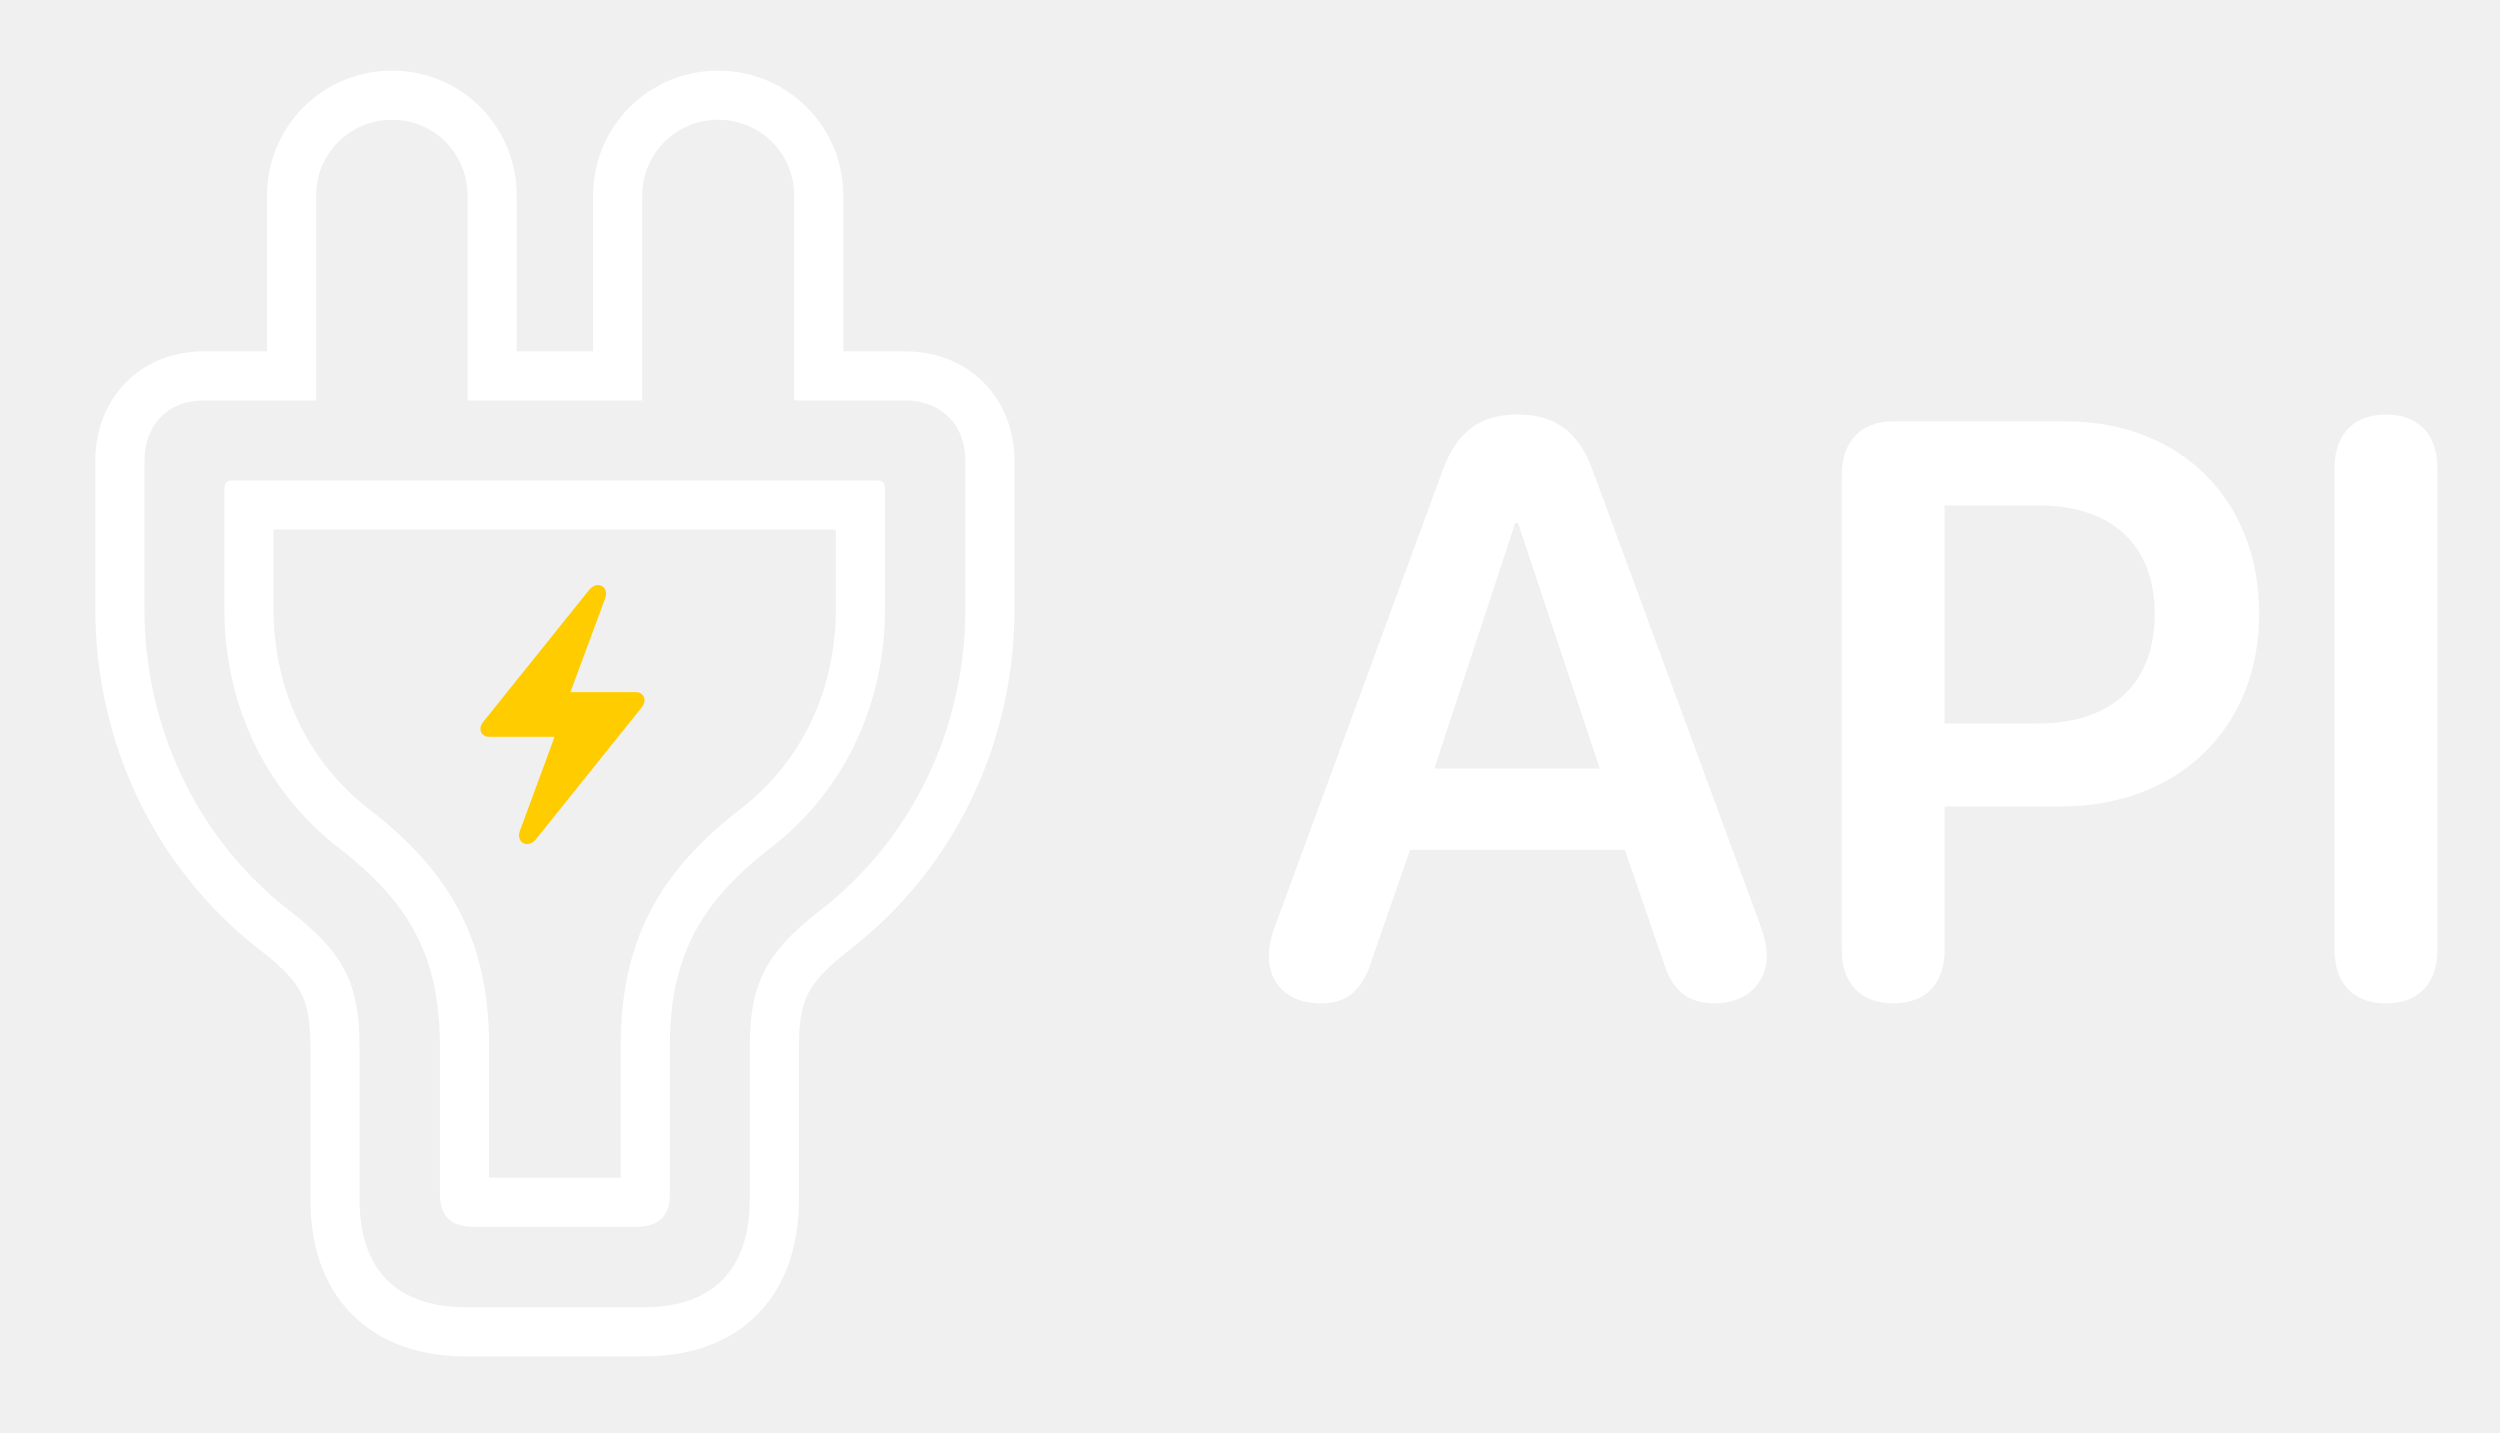
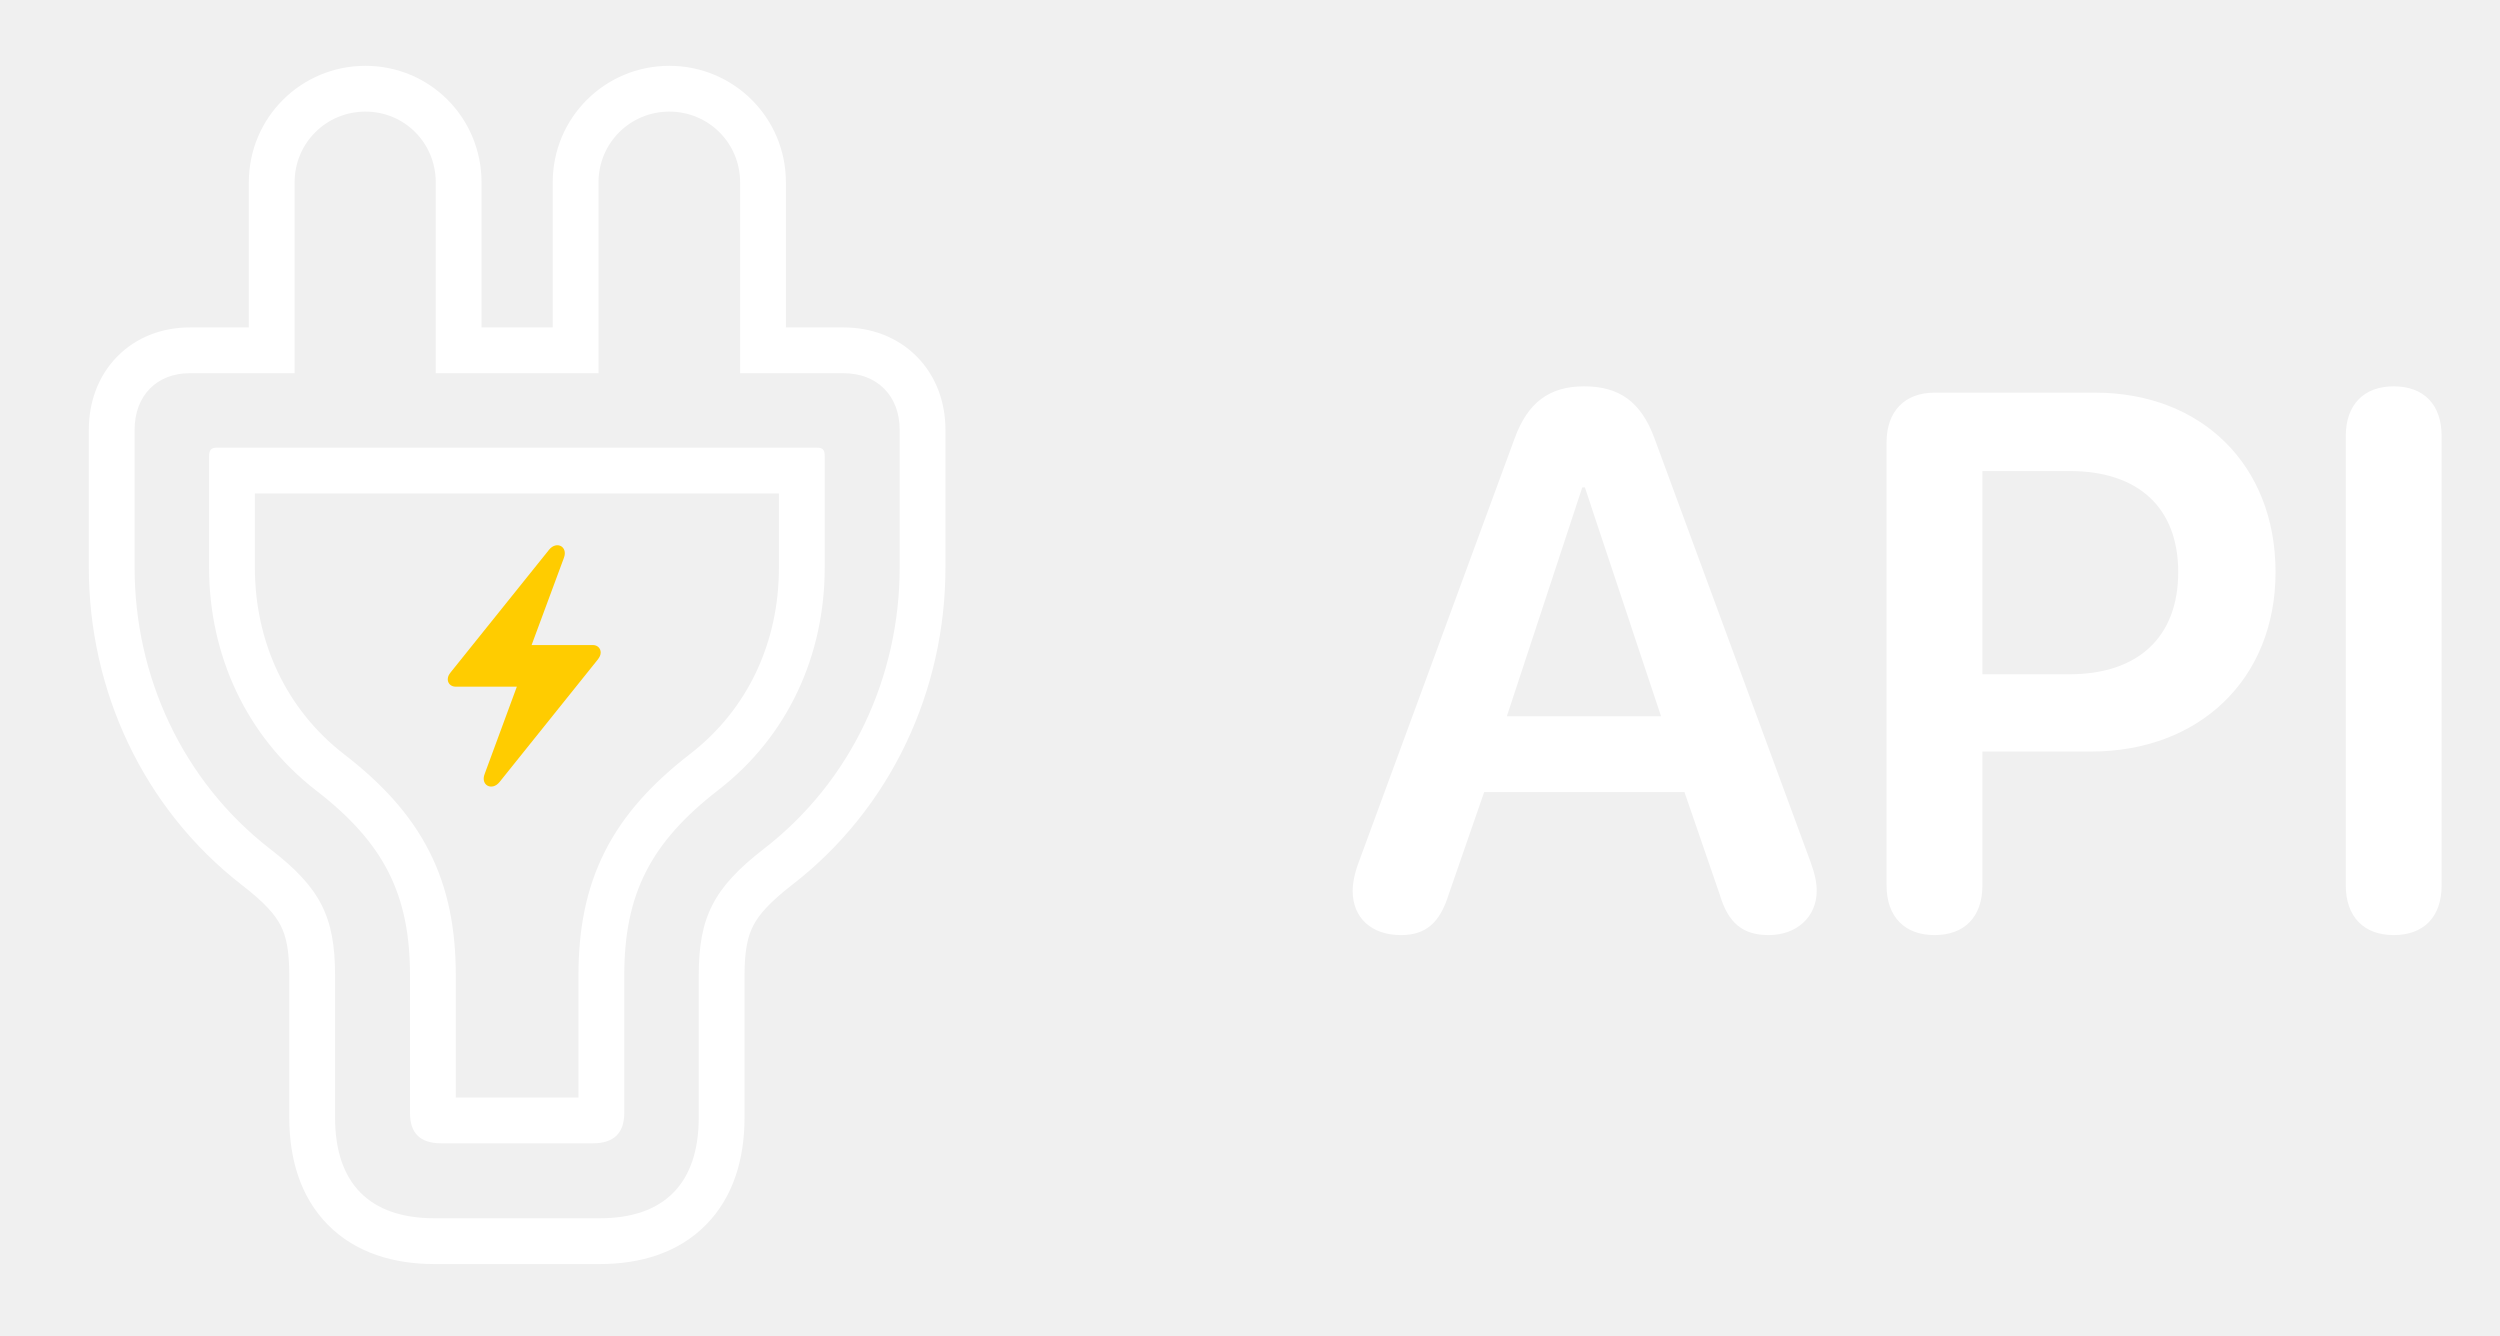
- <svg xmlns="http://www.w3.org/2000/svg" width="356" height="204" viewBox="0 0 356 204" fill="none">
-   <mask id="path-1-outside-1_1380_7653" maskUnits="userSpaceOnUse" x="13" y="9.134" width="132" height="185" fill="black">
+ <svg xmlns="http://www.w3.org/2000/svg" width="382" height="204" viewBox="0 0 382 204" fill="none">
+   <mask id="path-1-outside-1_1380_7660" maskUnits="userSpaceOnUse" x="13" y="9.134" width="132" height="185" fill="black">
    <rect fill="white" x="13" y="9.134" width="132" height="185" />
    <path d="M91.663 186.15L66.373 186.15C56.467 186.15 51.198 180.811 51.198 170.765L51.198 149.057C51.198 140.065 48.95 135.639 41.293 129.738C27.875 119.341 20.568 103.323 20.568 86.744L20.568 65.668C20.568 60.47 23.94 57.027 28.998 57.027L45.016 57.027L45.016 27.873C45.016 21.831 49.863 17.054 55.835 17.054C61.806 17.054 66.583 21.831 66.583 27.873L66.583 57.027L91.453 57.027L91.453 27.873C91.453 21.831 96.3 17.054 102.271 17.054C108.243 17.054 113.09 21.831 113.09 27.873L113.09 57.027L128.897 57.027C134.025 57.027 137.468 60.47 137.468 65.668L137.468 86.744C137.468 103.323 130.161 119.341 116.673 129.738C109.086 135.639 106.767 140.065 106.767 149.057L106.767 170.765C106.767 180.811 101.499 186.15 91.663 186.15ZM90.609 174.699C93.841 174.699 95.387 173.084 95.387 170.063L95.387 149.057C95.387 136.623 99.391 128.755 109.718 120.746C120.467 112.456 126.016 100.022 126.016 86.744L126.016 69.673C126.016 68.759 125.735 68.408 124.892 68.408L33.073 68.408C32.3 68.408 31.949 68.76 31.949 69.673L31.949 86.744C31.949 100.022 37.569 112.456 48.248 120.746C58.645 128.755 62.649 136.623 62.649 149.057L62.649 170.063C62.649 173.084 64.124 174.699 67.426 174.699L90.609 174.699Z" />
  </mask>
-   <path d="M41.293 129.738L37.007 135.268L37.015 135.274L37.022 135.28L41.293 129.738ZM45.016 57.027L45.016 64.024L52.012 64.024L52.012 57.027L45.016 57.027ZM66.583 57.027L59.587 57.027L59.587 64.024L66.583 64.024L66.583 57.027ZM91.453 57.027L91.453 64.024L98.449 64.024L98.449 57.027L91.453 57.027ZM113.09 57.027L106.094 57.027L106.094 64.024L113.09 64.024L113.09 57.027ZM116.673 129.738L112.402 124.197L112.39 124.206L112.378 124.216L116.673 129.738ZM109.718 120.746L105.445 115.206L105.438 115.212L105.431 115.217L109.718 120.746ZM48.248 120.746L43.957 126.272L43.968 126.28L43.978 126.289L48.248 120.746ZM91.663 179.154L66.373 179.154L66.373 193.147L91.663 193.147L91.663 179.154ZM66.373 179.154C62.633 179.154 60.892 178.164 60.051 177.312C59.195 176.444 58.194 174.626 58.194 170.765L44.202 170.765C44.202 176.951 45.835 182.825 50.09 187.138C54.36 191.467 60.207 193.147 66.373 193.147L66.373 179.154ZM58.194 170.765L58.194 149.057L44.202 149.057L44.202 170.765L58.194 170.765ZM58.194 149.057C58.194 144.007 57.572 139.403 55.345 135.051C53.144 130.751 49.741 127.416 45.563 124.197L37.022 135.28C40.502 137.962 42.051 139.79 42.889 141.426C43.7 143.011 44.202 145.115 44.202 149.057L58.194 149.057ZM45.578 124.208C33.97 115.213 27.564 101.29 27.564 86.744L13.572 86.744C13.572 105.357 21.779 123.469 37.007 135.268L45.578 124.208ZM27.564 86.744L27.564 65.668L13.572 65.668L13.572 86.744L27.564 86.744ZM27.564 65.668C27.564 64.604 27.883 64.295 27.892 64.287C27.918 64.26 27.973 64.21 28.107 64.158C28.248 64.102 28.53 64.024 28.998 64.024L28.998 50.031C24.835 50.031 20.838 51.483 17.882 54.51C14.939 57.522 13.572 61.534 13.572 65.668L27.564 65.668ZM28.998 64.024L45.016 64.024L45.016 50.031L28.998 50.031L28.998 64.024ZM52.012 57.027L52.012 27.873L38.02 27.873L38.02 57.027L52.012 57.027ZM52.012 27.873C52.012 25.725 53.698 24.05 55.835 24.05L55.835 10.058C46.029 10.058 38.02 17.938 38.02 27.873L52.012 27.873ZM55.835 24.05C57.913 24.05 59.587 25.665 59.587 27.873L73.58 27.873C73.58 17.997 65.7 10.058 55.835 10.058L55.835 24.05ZM59.587 27.873L59.587 57.027L73.58 57.027L73.58 27.873L59.587 27.873ZM66.583 64.024L91.453 64.024L91.453 50.031L66.583 50.031L66.583 64.024ZM98.449 57.027L98.449 27.873L84.456 27.873L84.456 57.027L98.449 57.027ZM98.449 27.873C98.449 25.725 100.134 24.05 102.271 24.05L102.271 10.058C92.466 10.058 84.456 17.938 84.456 27.873L98.449 27.873ZM102.271 24.05C104.408 24.05 106.094 25.725 106.094 27.873L120.086 27.873C120.086 17.938 112.077 10.058 102.271 10.058L102.271 24.05ZM106.094 27.873L106.094 57.027L120.086 57.027L120.086 27.873L106.094 27.873ZM113.09 64.024L128.897 64.024L128.897 50.031L113.09 50.031L113.09 64.024ZM128.897 64.024C129.858 64.024 130.128 64.315 130.144 64.331C130.162 64.35 130.471 64.646 130.471 65.668L144.464 65.668C144.464 61.492 143.051 57.468 140.067 54.466C137.08 51.461 133.064 50.031 128.897 50.031L128.897 64.024ZM130.471 65.668L130.471 86.744L144.464 86.744L144.464 65.668L130.471 65.668ZM130.471 86.744C130.471 101.287 124.069 115.203 112.402 124.197L120.944 135.279C136.254 123.478 144.464 105.36 144.464 86.744L130.471 86.744ZM112.378 124.216C108.248 127.428 104.858 130.755 102.655 135.036C100.419 139.38 99.771 143.981 99.771 149.057L113.764 149.057C113.764 145.142 114.275 143.034 115.095 141.441C115.948 139.786 117.511 137.95 120.968 135.261L112.378 124.216ZM99.771 149.057L99.771 170.765L113.764 170.765L113.764 149.057L99.771 149.057ZM99.771 170.765C99.771 174.626 98.77 176.45 97.914 177.321C97.078 178.171 95.355 179.154 91.663 179.154L91.663 193.147C97.807 193.147 103.636 191.46 107.893 187.13C112.131 182.819 113.764 176.951 113.764 170.765L99.771 170.765ZM90.609 181.696C93.304 181.696 96.572 181.018 99.129 178.489C101.701 175.946 102.383 172.692 102.383 170.063L88.39 170.063C88.39 170.454 88.3 169.519 89.29 168.539C90.268 167.573 91.147 167.703 90.609 167.703L90.609 181.696ZM102.383 170.063L102.383 149.057L88.39 149.057L88.39 170.063L102.383 170.063ZM102.383 149.057C102.383 143.614 103.254 139.693 104.92 136.405C106.601 133.088 109.366 129.872 114.005 126.274L105.431 115.217C99.743 119.628 95.342 124.351 92.439 130.079C89.522 135.836 88.39 142.067 88.39 149.057L102.383 149.057ZM113.991 126.286C126.595 116.565 133.013 102.009 133.013 86.744L119.02 86.744C119.02 98.034 114.338 108.348 105.445 115.206L113.991 126.286ZM133.013 86.744L133.013 69.673L119.02 69.673L119.02 86.744L133.013 86.744ZM133.013 69.673C133.013 68.883 132.979 66.326 131.05 64.107C128.883 61.615 126.045 61.412 124.892 61.412L124.892 75.404C124.583 75.404 122.307 75.377 120.491 73.289C119.668 72.342 119.316 71.374 119.164 70.754C119.021 70.172 119.02 69.755 119.02 69.673L133.013 69.673ZM124.892 61.412L33.073 61.412L33.073 75.404L124.892 75.404L124.892 61.412ZM33.073 61.412C31.776 61.412 29.139 61.697 27.055 63.981C25.117 66.103 24.953 68.573 24.953 69.673L38.945 69.673C38.945 69.859 38.957 71.697 37.388 73.415C35.672 75.294 33.598 75.404 33.073 75.404L33.073 61.412ZM24.953 69.673L24.953 86.744L38.945 86.744L38.945 69.673L24.953 69.673ZM24.953 86.744C24.953 102.032 31.456 116.567 43.957 126.272L52.538 115.219C43.682 108.345 38.945 98.011 38.945 86.744L24.953 86.744ZM43.978 126.289C48.651 129.887 51.427 133.103 53.112 136.414C54.782 139.697 55.653 143.613 55.653 149.057L69.645 149.057C69.645 142.067 68.514 135.831 65.583 130.07C62.666 124.336 58.242 119.613 52.517 115.203L43.978 126.289ZM55.653 149.057L55.653 170.063L69.645 170.063L69.645 149.057L55.653 149.057ZM55.653 170.063C55.653 172.611 56.276 175.884 58.852 178.461C61.428 181.037 64.736 181.696 67.426 181.696L67.426 167.703C66.815 167.703 67.734 167.554 68.747 168.567C69.76 169.58 69.645 170.535 69.645 170.063L55.653 170.063ZM67.426 181.696L90.609 181.696L90.609 167.703L67.426 167.703L67.426 181.696Z" fill="white" mask="url(#path-1-outside-1_1380_7653)" />
+   <path d="M41.293 129.738L37.007 135.268L37.015 135.274L37.022 135.28L41.293 129.738ZM45.016 57.027L45.016 64.024L52.012 64.024L52.012 57.027L45.016 57.027ZM66.583 57.027L59.587 57.027L59.587 64.024L66.583 64.024L66.583 57.027ZM91.453 57.027L91.453 64.024L98.449 64.024L98.449 57.027L91.453 57.027ZM113.09 57.027L106.094 57.027L106.094 64.024L113.09 64.024L113.09 57.027ZM116.673 129.738L112.402 124.197L112.39 124.206L112.378 124.216L116.673 129.738ZM109.718 120.746L105.445 115.206L105.438 115.212L105.431 115.217L109.718 120.746ZM48.248 120.746L43.957 126.272L43.968 126.28L43.978 126.289L48.248 120.746ZM91.663 179.154L66.373 179.154L66.373 193.147L91.663 193.147L91.663 179.154ZM66.373 179.154C62.633 179.154 60.892 178.164 60.051 177.312C59.195 176.444 58.194 174.626 58.194 170.765L44.202 170.765C44.202 176.951 45.835 182.825 50.09 187.138C54.36 191.467 60.207 193.147 66.373 193.147L66.373 179.154ZM58.194 170.765L58.194 149.057L44.202 149.057L44.202 170.765L58.194 170.765ZM58.194 149.057C58.194 144.007 57.572 139.403 55.345 135.051C53.144 130.751 49.741 127.416 45.563 124.197L37.022 135.28C40.502 137.962 42.051 139.79 42.889 141.426C43.7 143.011 44.202 145.115 44.202 149.057L58.194 149.057ZM45.578 124.208C33.97 115.213 27.564 101.29 27.564 86.744L13.572 86.744C13.572 105.357 21.779 123.469 37.007 135.268L45.578 124.208ZM27.564 86.744L27.564 65.668L13.572 65.668L13.572 86.744L27.564 86.744ZM27.564 65.668C27.564 64.604 27.883 64.295 27.892 64.287C27.918 64.26 27.973 64.21 28.107 64.158C28.248 64.102 28.53 64.024 28.998 64.024L28.998 50.031C24.835 50.031 20.838 51.483 17.882 54.51C14.939 57.522 13.572 61.534 13.572 65.668L27.564 65.668ZM28.998 64.024L45.016 64.024L45.016 50.031L28.998 50.031L28.998 64.024ZM52.012 57.027L52.012 27.873L38.02 27.873L38.02 57.027L52.012 57.027ZM52.012 27.873C52.012 25.725 53.698 24.05 55.835 24.05L55.835 10.058C46.029 10.058 38.02 17.938 38.02 27.873L52.012 27.873ZM55.835 24.05C57.913 24.05 59.587 25.665 59.587 27.873L73.58 27.873C73.58 17.997 65.7 10.058 55.835 10.058L55.835 24.05ZM59.587 27.873L59.587 57.027L73.58 57.027L73.58 27.873L59.587 27.873ZM66.583 64.024L91.453 64.024L91.453 50.031L66.583 50.031L66.583 64.024ZM98.449 57.027L98.449 27.873L84.456 27.873L84.456 57.027L98.449 57.027ZM98.449 27.873C98.449 25.725 100.134 24.05 102.271 24.05L102.271 10.058C92.466 10.058 84.456 17.938 84.456 27.873L98.449 27.873ZM102.271 24.05C104.408 24.05 106.094 25.725 106.094 27.873L120.086 27.873C120.086 17.938 112.077 10.058 102.271 10.058L102.271 24.05ZM106.094 27.873L106.094 57.027L120.086 57.027L120.086 27.873L106.094 27.873ZM113.09 64.024L128.897 64.024L128.897 50.031L113.09 50.031L113.09 64.024ZM128.897 64.024C129.858 64.024 130.128 64.315 130.144 64.331C130.162 64.35 130.471 64.646 130.471 65.668L144.464 65.668C144.464 61.492 143.051 57.468 140.067 54.466C137.08 51.461 133.064 50.031 128.897 50.031L128.897 64.024ZM130.471 65.668L130.471 86.744L144.464 86.744L144.464 65.668L130.471 65.668ZM130.471 86.744C130.471 101.287 124.069 115.203 112.402 124.197L120.944 135.279C136.254 123.478 144.464 105.36 144.464 86.744L130.471 86.744ZM112.378 124.216C108.248 127.428 104.858 130.755 102.655 135.036C100.419 139.38 99.771 143.981 99.771 149.057L113.764 149.057C113.764 145.142 114.275 143.034 115.095 141.441C115.948 139.786 117.511 137.95 120.968 135.261L112.378 124.216ZM99.771 149.057L99.771 170.765L113.764 170.765L113.764 149.057L99.771 149.057ZM99.771 170.765C99.771 174.626 98.77 176.45 97.914 177.321C97.078 178.171 95.355 179.154 91.663 179.154L91.663 193.147C97.807 193.147 103.636 191.46 107.893 187.13C112.131 182.819 113.764 176.951 113.764 170.765L99.771 170.765ZM90.609 181.696C93.304 181.696 96.572 181.018 99.129 178.489C101.701 175.946 102.383 172.692 102.383 170.063L88.39 170.063C88.39 170.454 88.3 169.519 89.29 168.539C90.268 167.573 91.147 167.703 90.609 167.703L90.609 181.696ZM102.383 170.063L102.383 149.057L88.39 149.057L88.39 170.063L102.383 170.063ZM102.383 149.057C102.383 143.614 103.254 139.693 104.92 136.405C106.601 133.088 109.366 129.872 114.005 126.274L105.431 115.217C99.743 119.628 95.342 124.351 92.439 130.079C89.522 135.836 88.39 142.067 88.39 149.057L102.383 149.057ZM113.991 126.286C126.595 116.565 133.013 102.009 133.013 86.744L119.02 86.744C119.02 98.034 114.338 108.348 105.445 115.206L113.991 126.286ZM133.013 86.744L133.013 69.673L119.02 69.673L119.02 86.744L133.013 86.744ZM133.013 69.673C133.013 68.883 132.979 66.326 131.05 64.107C128.883 61.615 126.045 61.412 124.892 61.412L124.892 75.404C124.583 75.404 122.307 75.377 120.491 73.289C119.668 72.342 119.316 71.374 119.164 70.754C119.021 70.172 119.02 69.755 119.02 69.673L133.013 69.673ZM124.892 61.412L33.073 61.412L33.073 75.404L124.892 75.404L124.892 61.412ZM33.073 61.412C31.776 61.412 29.139 61.697 27.055 63.981C25.117 66.103 24.953 68.573 24.953 69.673L38.945 69.673C38.945 69.859 38.957 71.697 37.388 73.415C35.672 75.294 33.598 75.404 33.073 75.404L33.073 61.412ZM24.953 69.673L24.953 86.744L38.945 86.744L38.945 69.673L24.953 69.673ZM24.953 86.744C24.953 102.032 31.456 116.567 43.957 126.272L52.538 115.219C43.682 108.345 38.945 98.011 38.945 86.744L24.953 86.744ZM43.978 126.289C48.651 129.887 51.427 133.103 53.112 136.414C54.782 139.697 55.653 143.613 55.653 149.057L69.645 149.057C69.645 142.067 68.514 135.831 65.583 130.07C62.666 124.336 58.242 119.613 52.517 115.203L43.978 126.289ZM55.653 149.057L55.653 170.063L69.645 170.063L69.645 149.057L55.653 149.057ZM55.653 170.063C55.653 172.611 56.276 175.884 58.852 178.461C61.428 181.037 64.736 181.696 67.426 181.696L67.426 167.703C66.815 167.703 67.734 167.554 68.747 168.567C69.76 169.58 69.645 170.535 69.645 170.063L55.653 170.063ZM67.426 181.696L90.609 181.696L90.609 167.703L67.426 167.703L67.426 181.696Z" fill="white" mask="url(#path-1-outside-1_1380_7660)" />
  <path d="M68.417 103.798C68.417 103.417 68.573 103.088 68.868 102.724L83.897 84.002C85.024 82.598 86.81 83.499 86.168 85.233L81.228 98.563H90.589C91.282 98.563 91.785 99.049 91.785 99.707C91.785 100.071 91.629 100.401 91.352 100.765L76.322 119.504C75.178 120.908 73.392 119.989 74.051 118.273L78.974 104.925H69.631C68.92 104.925 68.417 104.44 68.417 103.798Z" fill="#FFCC00" />
-   <path d="M188.067 142.882C183.582 142.882 180.687 140.27 180.687 136.126C180.687 134.991 180.971 133.401 181.652 131.641L205.439 66.98C207.426 61.53 210.719 59.032 216.055 59.032C221.448 59.032 224.741 61.416 226.785 66.923L250.628 131.641C251.309 133.515 251.593 134.82 251.593 136.126C251.593 140.1 248.528 142.882 244.27 142.882C240.296 142.882 238.082 141.065 236.776 136.694L231.383 121.025H200.784L195.391 136.58C194.028 141.008 191.871 142.882 188.067 142.882ZM204.247 109.444H227.806L216.169 74.474H215.771L204.247 109.444ZM269.589 142.882C265.048 142.882 262.266 140.1 262.266 135.275V67.604C262.266 62.836 265.048 59.997 269.589 59.997H294.114C310.407 59.997 321.705 71.067 321.705 87.417C321.705 103.767 310.067 114.837 293.49 114.837H276.913V135.275C276.913 140.1 274.188 142.882 269.589 142.882ZM276.913 103.029H290.197C300.7 103.029 306.831 97.352 306.831 87.417C306.831 77.596 300.756 71.976 290.254 71.976H276.913V103.029ZM339.758 142.882C335.216 142.882 332.434 140.1 332.434 135.275V66.639C332.434 61.814 335.216 59.032 339.758 59.032C344.356 59.032 347.081 61.814 347.081 66.639V135.275C347.081 140.1 344.356 142.882 339.758 142.882Z" fill="white" />
+   <path d="M214.067 142.882C209.582 142.882 206.687 140.27 206.687 136.126C206.687 134.991 206.971 133.401 207.652 131.641L231.439 66.98C233.426 61.53 236.719 59.032 242.055 59.032C247.448 59.032 250.741 61.416 252.785 66.923L276.628 131.641C277.309 133.515 277.593 134.82 277.593 136.126C277.593 140.1 274.528 142.882 270.27 142.882C266.296 142.882 264.082 141.065 262.776 136.694L257.383 121.025H226.784L221.391 136.58C220.028 141.008 217.871 142.882 214.067 142.882ZM230.247 109.444H253.806L242.169 74.474H241.771L230.247 109.444ZM295.589 142.882C291.048 142.882 288.266 140.1 288.266 135.275V67.604C288.266 62.836 291.048 59.997 295.589 59.997H320.114C336.407 59.997 347.705 71.067 347.705 87.417C347.705 103.767 336.067 114.837 319.49 114.837H302.913V135.275C302.913 140.1 300.188 142.882 295.589 142.882ZM302.913 103.029H316.197C326.7 103.029 332.831 97.352 332.831 87.417C332.831 77.596 326.756 71.976 316.254 71.976H302.913V103.029ZM365.758 142.882C361.216 142.882 358.434 140.1 358.434 135.275V66.639C358.434 61.814 361.216 59.032 365.758 59.032C370.356 59.032 373.081 61.814 373.081 66.639V135.275C373.081 140.1 370.356 142.882 365.758 142.882Z" fill="white" />
</svg>
